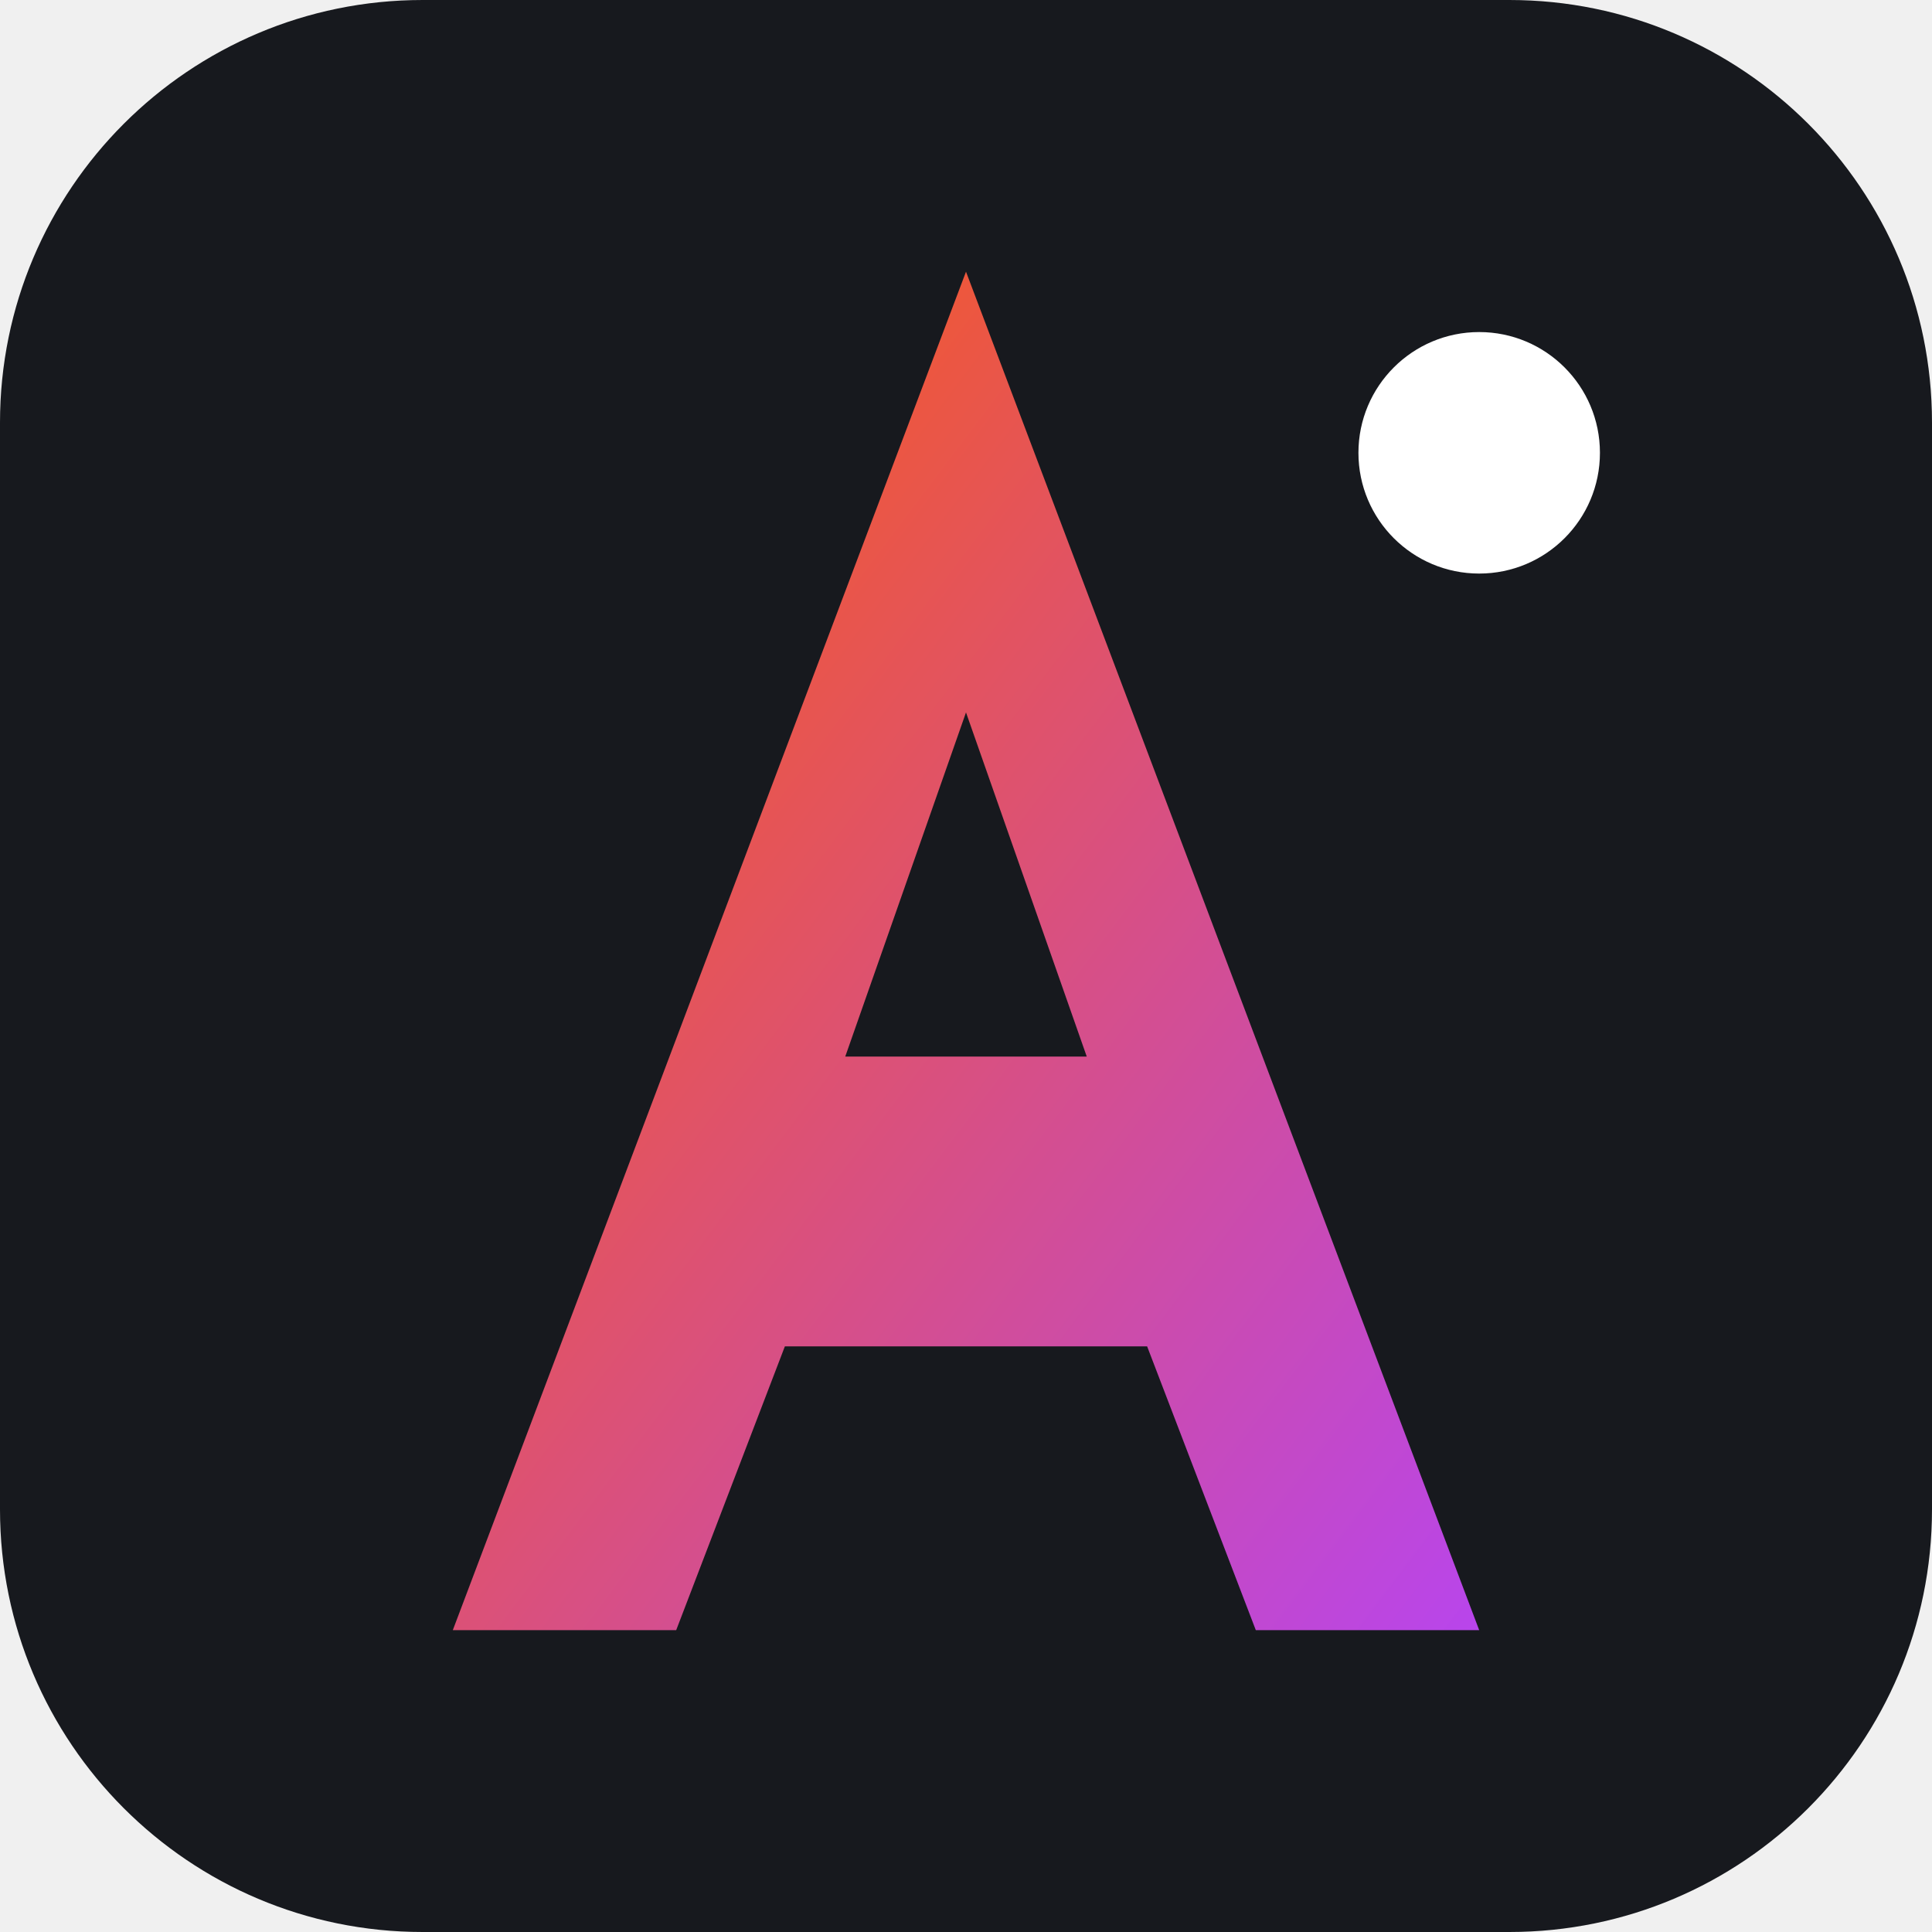
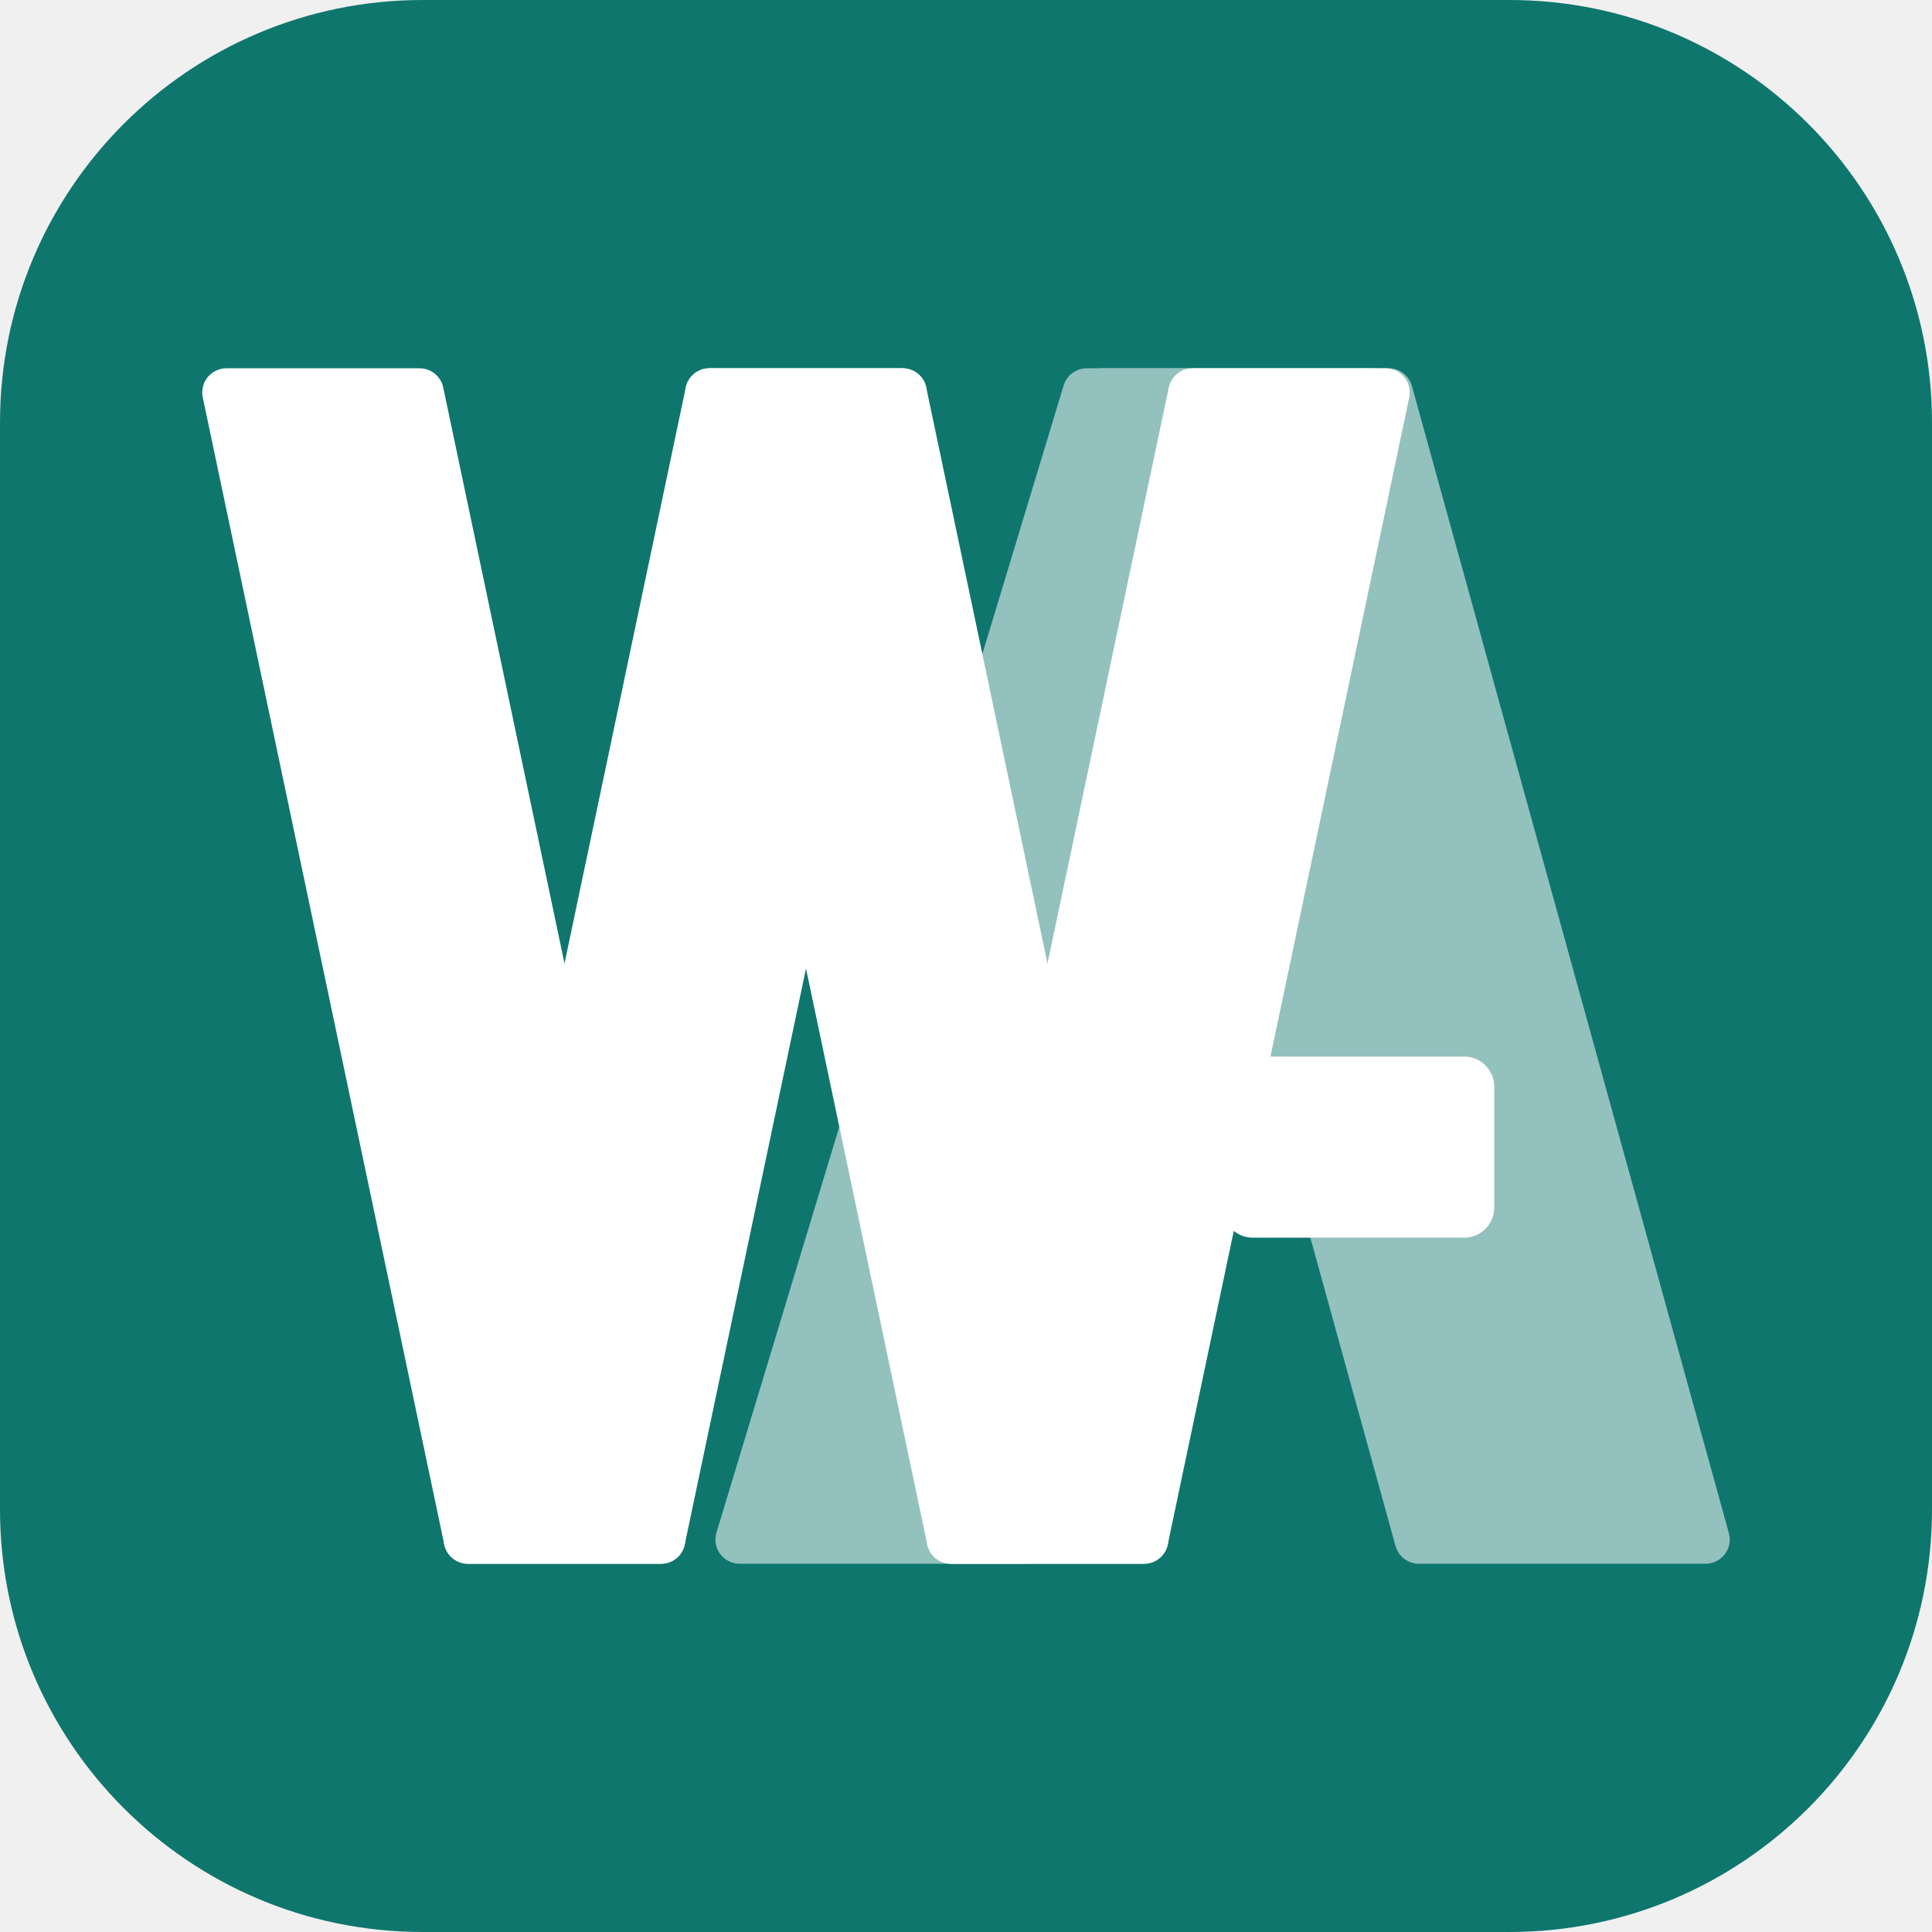
<svg xmlns="http://www.w3.org/2000/svg" viewBox="0 0 64 64" role="img" aria-label="WP2Astro">
-   <defs>
-     <linearGradient id="g" x1="0" y1="0" x2="1" y2="1">
-       <stop offset="0" stop-color="#ff5d01" />
-       <stop offset="1" stop-color="#b845ed" />
-     </linearGradient>
-   </defs>
-   <rect width="64" height="64" rx="14" fill="#17191e" />
-   <path d="M32 9 15 54h7.4l3.6-9.4h12l3.6 9.4H49L32 9Zm0 14.6 4 11.4h-8l4-11.4Z" fill="url(#g)" />
-   <circle cx="49" cy="15" r="4" fill="#fff" />
+   <rect width="64" height="64" rx="14" fill="#0f766e" />
+   <polygon points="24.5,51 34,51 45.5,13 36,13" fill="#93c1be" stroke="#93c1be" stroke-width="1.6" stroke-linejoin="round" />
+   <polygon points="36.5,13 46,13 56.5,51 47,51" fill="#93c1be" stroke="#93c1be" stroke-width="1.6" stroke-linejoin="round" />
+   <polygon points="7.5,13 13.9,13 21.9,51 15.5,51" fill="#ffffff" stroke="#ffffff" stroke-width="1.6" stroke-linejoin="round" />
+   <polygon points="15.5,51 21.9,51 29.9,13 23.5,13" fill="#ffffff" stroke="#ffffff" stroke-width="1.6" stroke-linejoin="round" />
+   <polygon points="23.5,13 29.9,13 37.9,51 31.5,51" fill="#ffffff" stroke="#ffffff" stroke-width="1.6" stroke-linejoin="round" />
+   <polygon points="31.5,51 37.9,51 45.9,13 39.5,13" fill="#ffffff" stroke="#ffffff" stroke-width="1.6" stroke-linejoin="round" />
+   <rect x="40.5" y="35" width="9" height="6" rx="1" fill="#ffffff" />
</svg>
